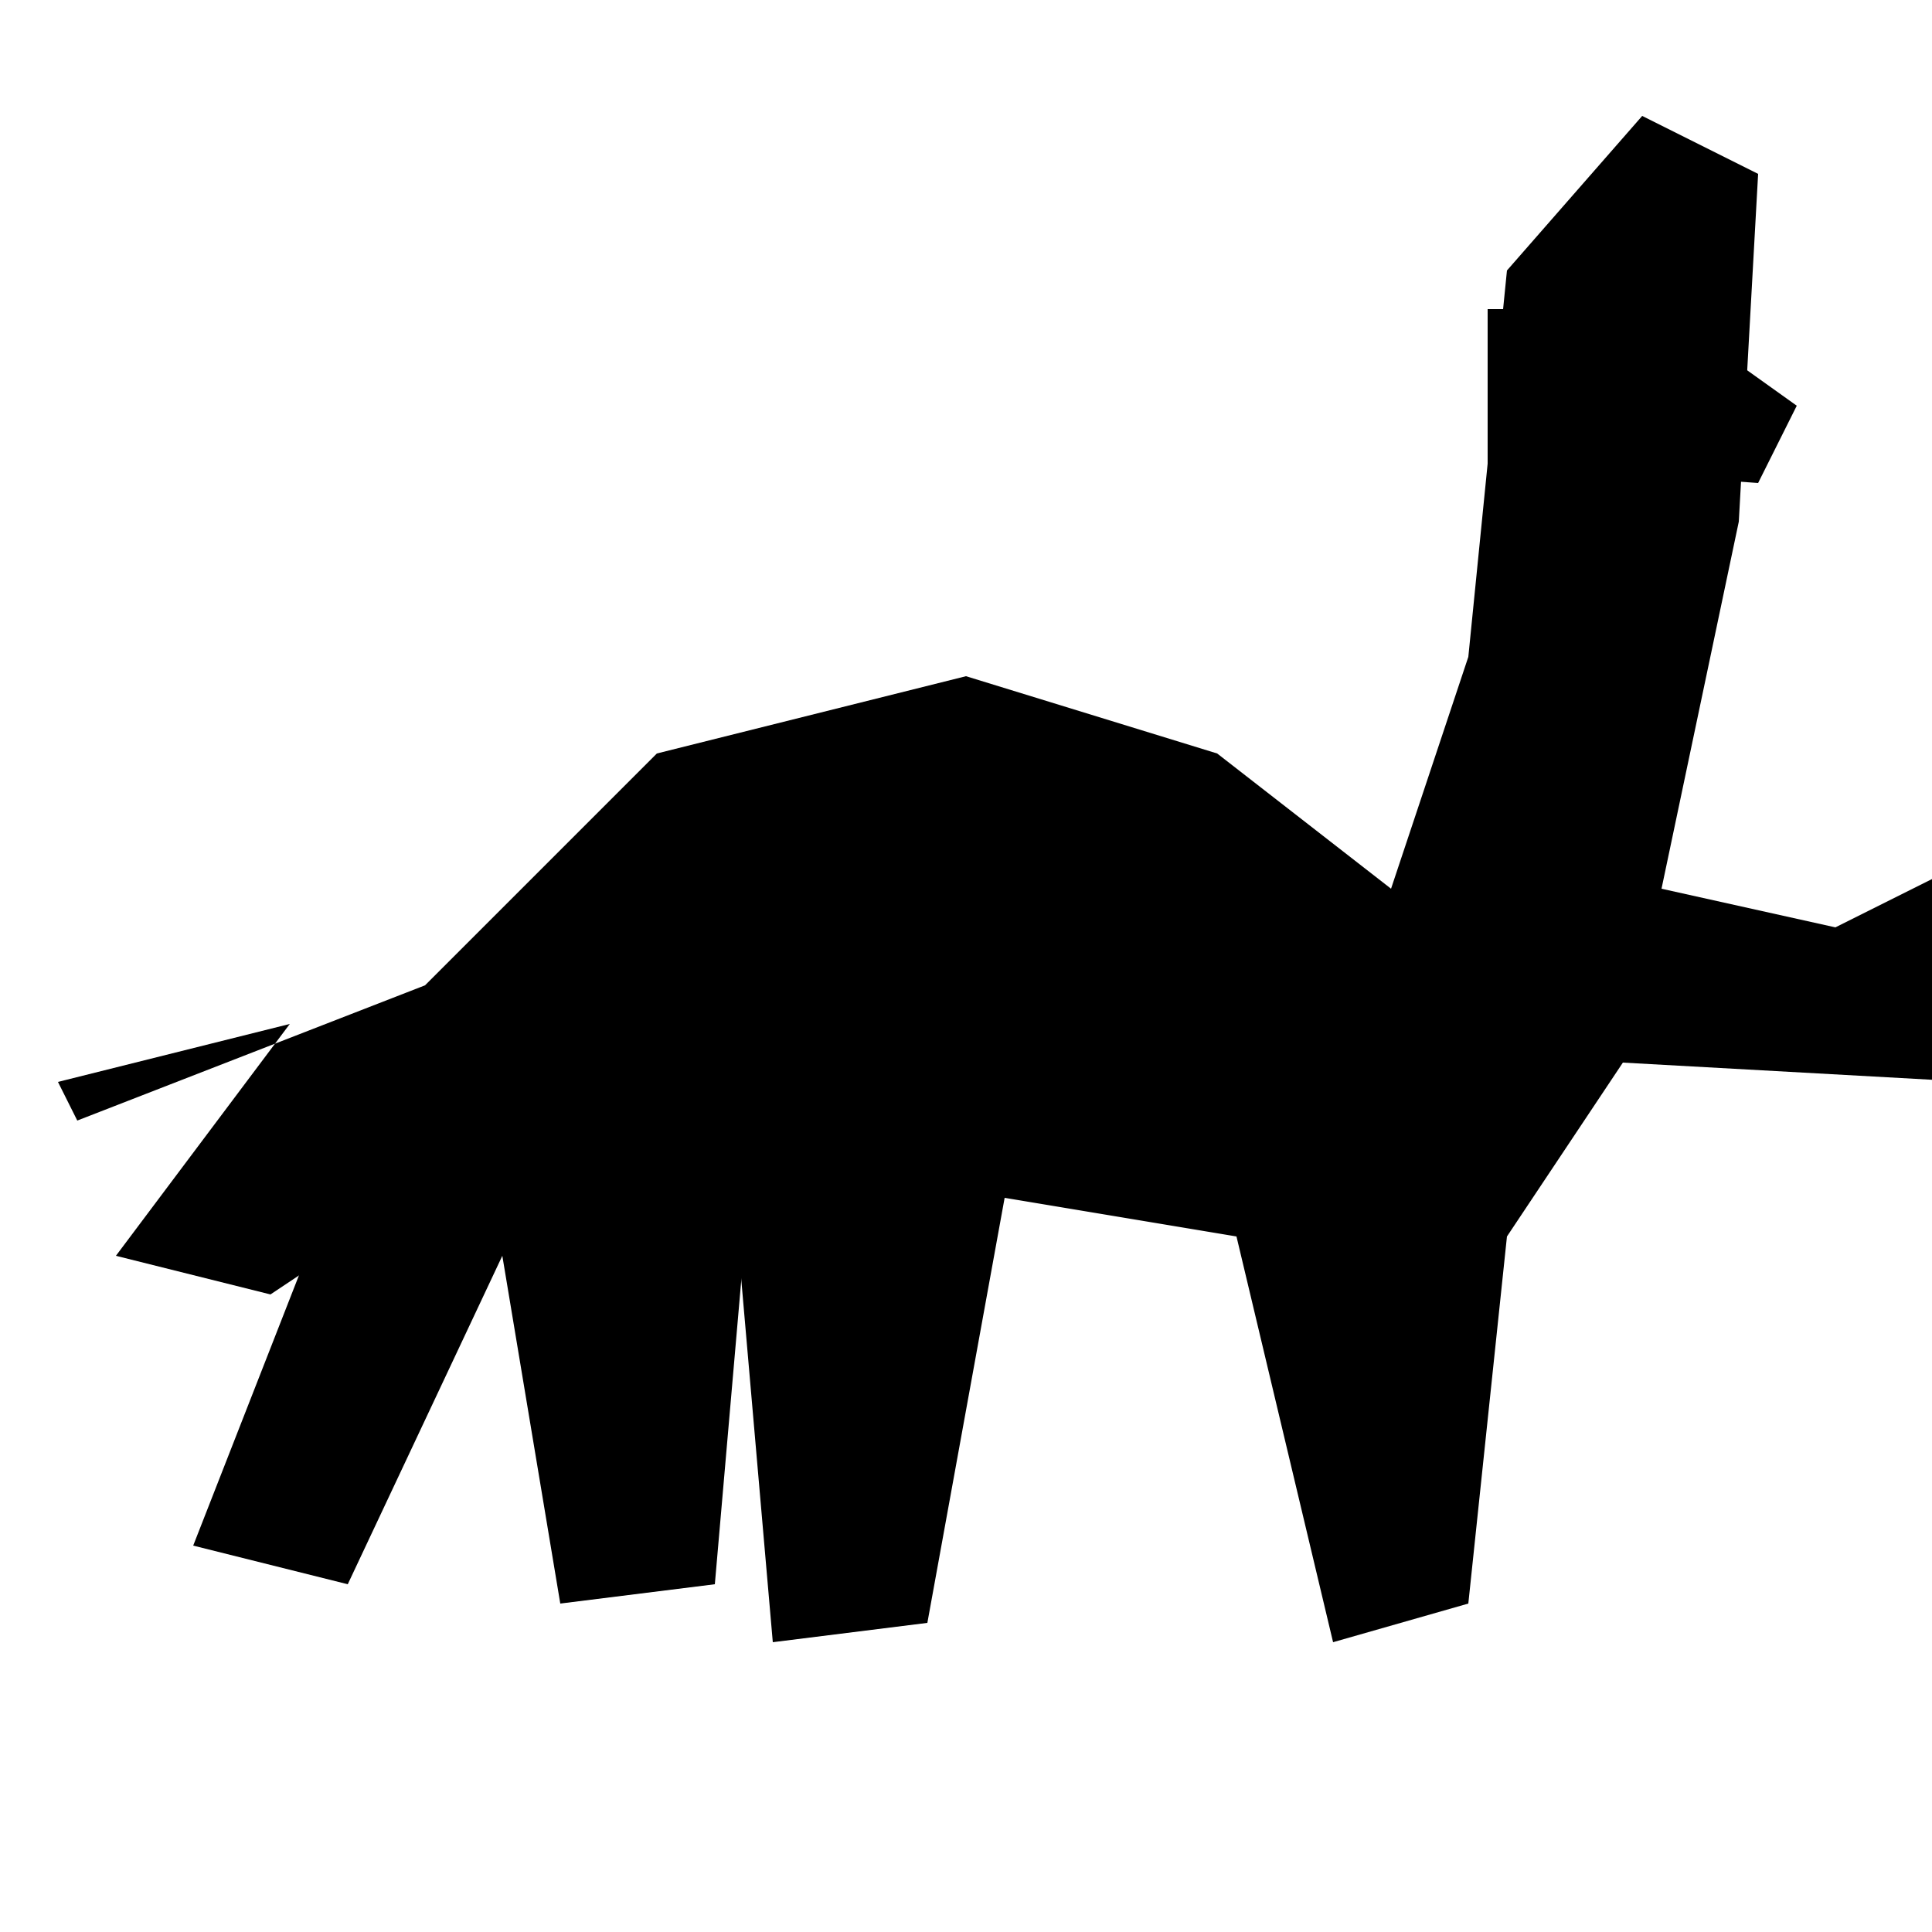
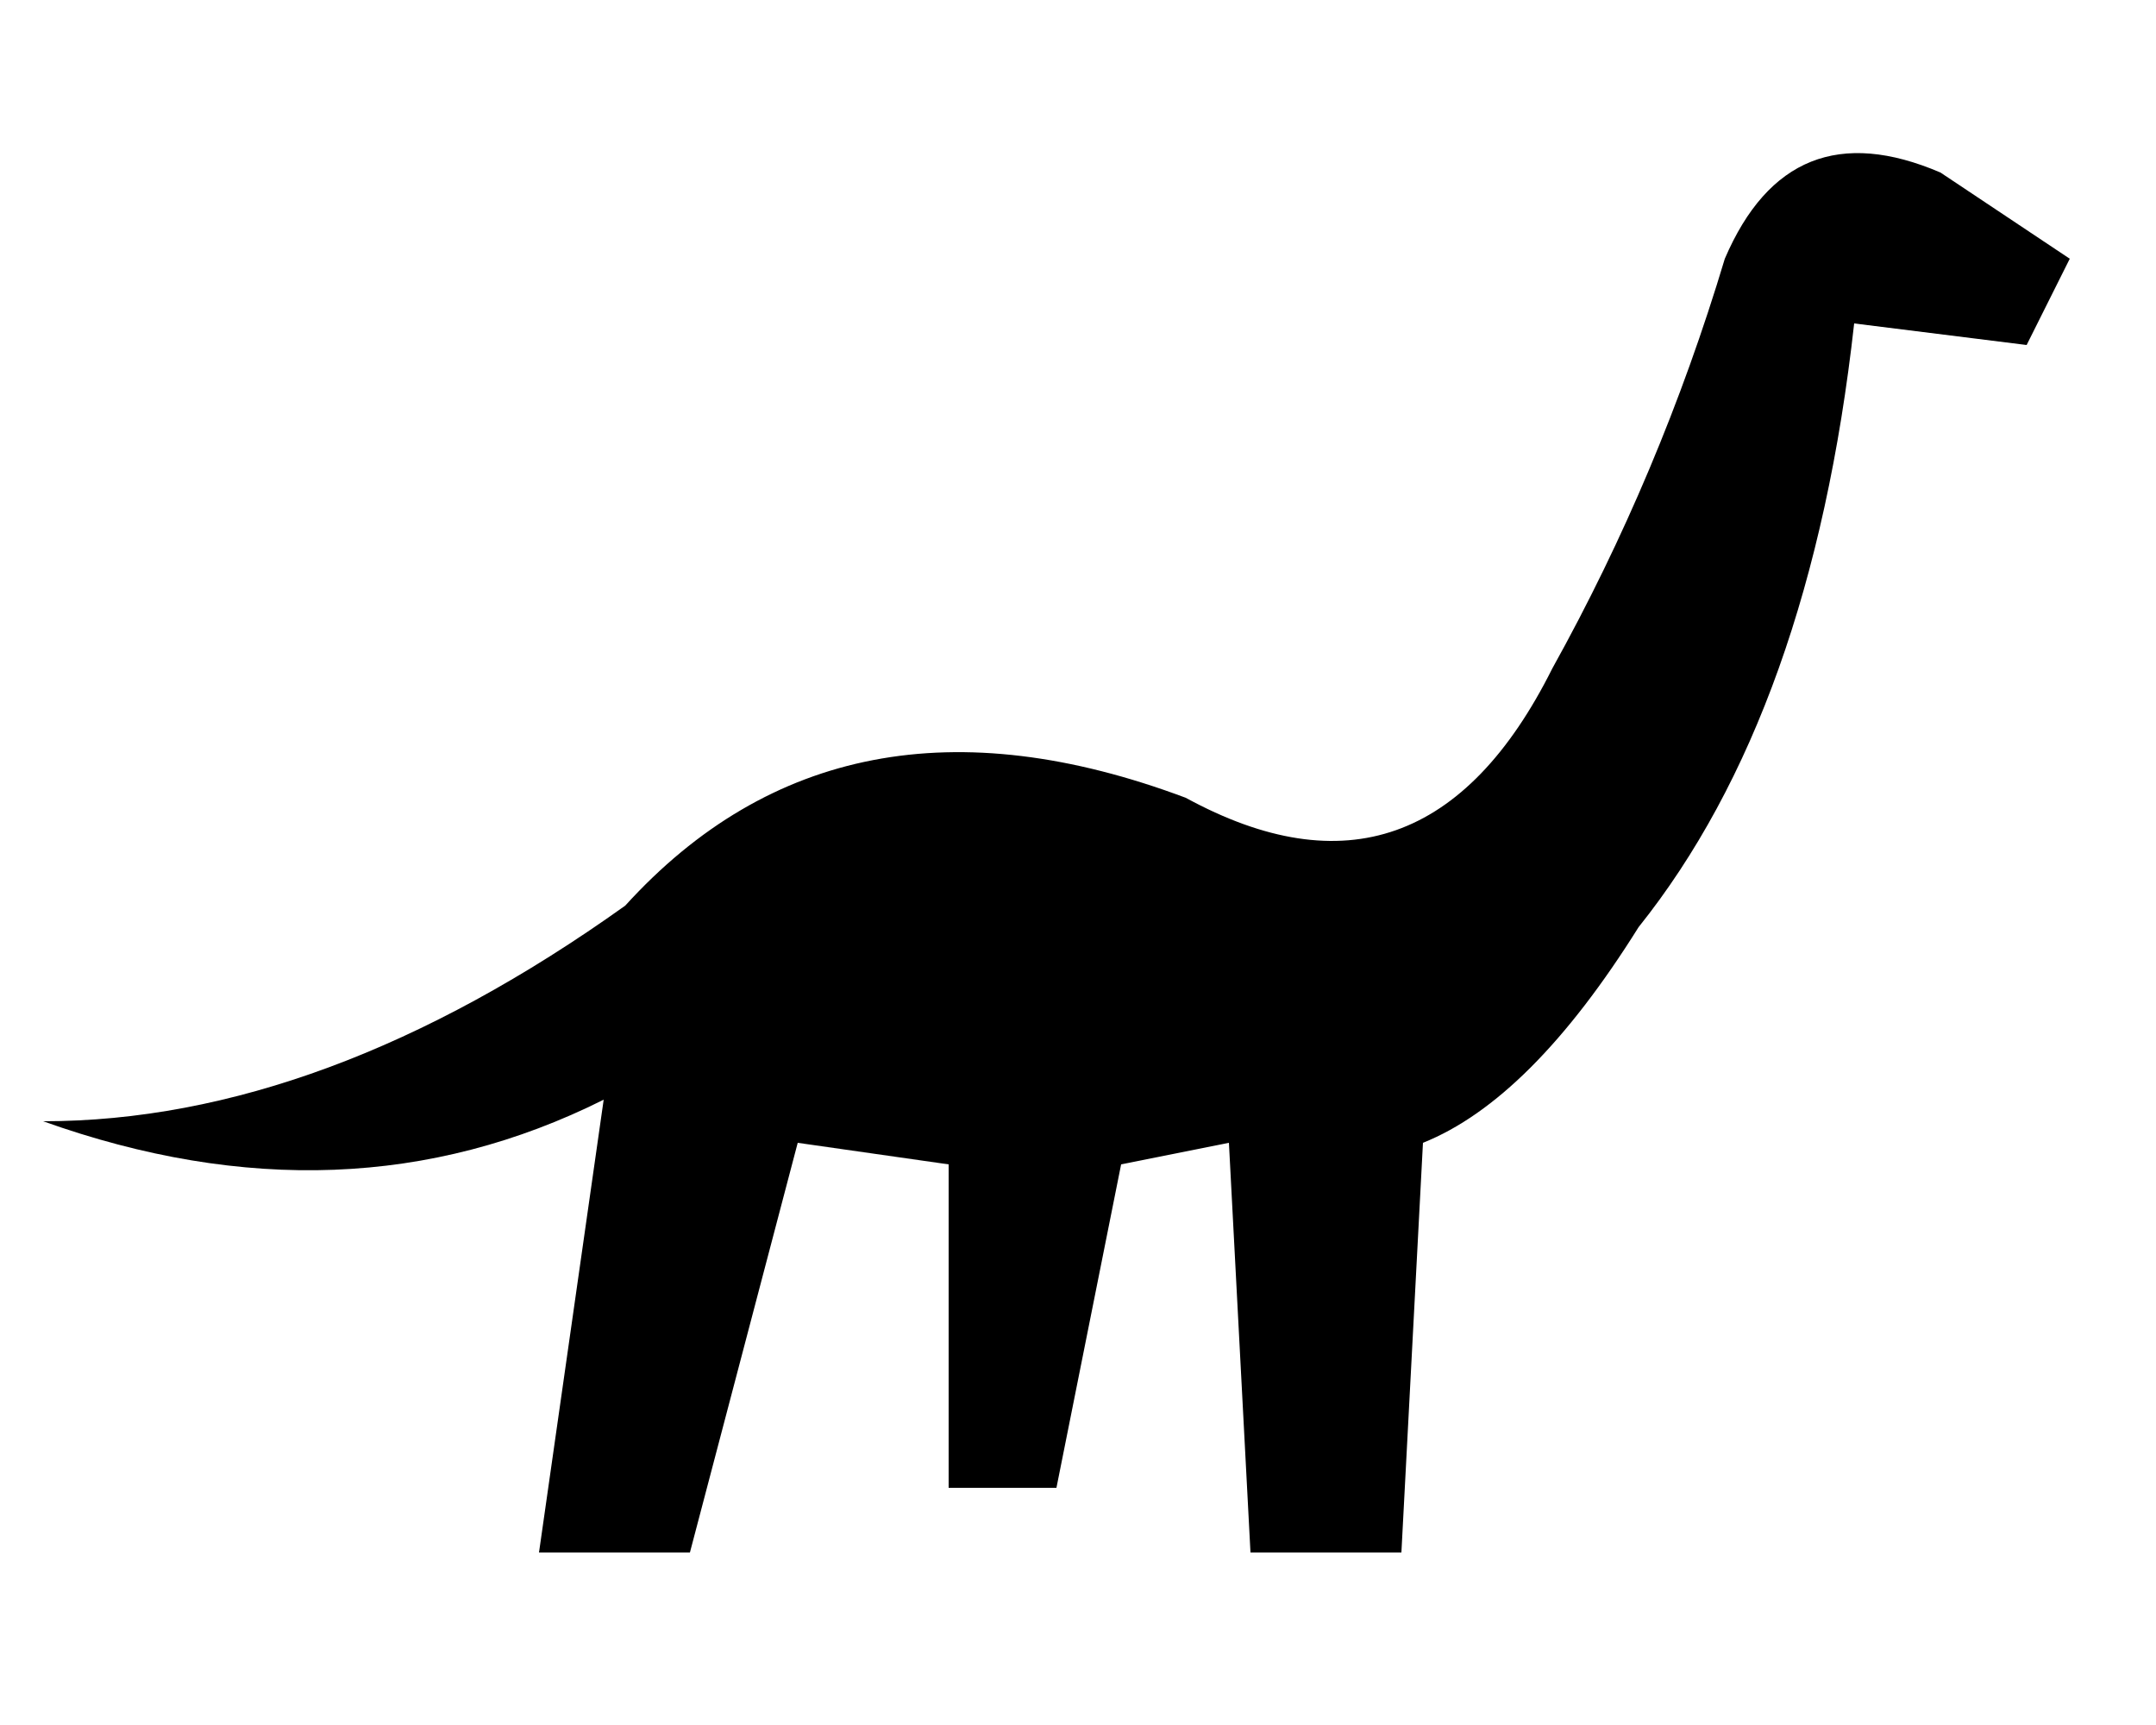
- <svg xmlns="http://www.w3.org/2000/svg" viewBox="0 0 100 100">
-   <path fill="currentColor" d="m4 58 18-7 12-12 16-4 13 4 9 7 4-12 2-20 7-8 6 3-1 18-4 19 9 2 8-4 6 4-7 8-18-1-6 9-2 19-7 2-5-21-12-2-4 22-8 1-2-23-12-3-12 8-8-2 9-12-12 3z" />
-   <path fill="currentColor" d="m28 57 11 2-2 23-8 1-3-18-8 17-8-2 9-23z" />
-   <path fill="currentColor" d="m77 16 9 0 7 5-2 4-14-1z" />
+ <svg xmlns="http://www.w3.org/2000/svg" viewBox="0 0 100 80">
+   <path fill="currentColor" fill-rule="evenodd" d="M2 52Q15 52 29 42Q39 31 55 37Q66 43 72 31Q77 22 80 12Q83 5 90 8L96 12L94 16L86 15Q84 33 76 43Q71 51 66 53L65 72L58 72L57 53L52 54L49 69L44 69L44 54L37 53L32 72L25 72L28 51Q16 57 2 52Z" />
</svg>
